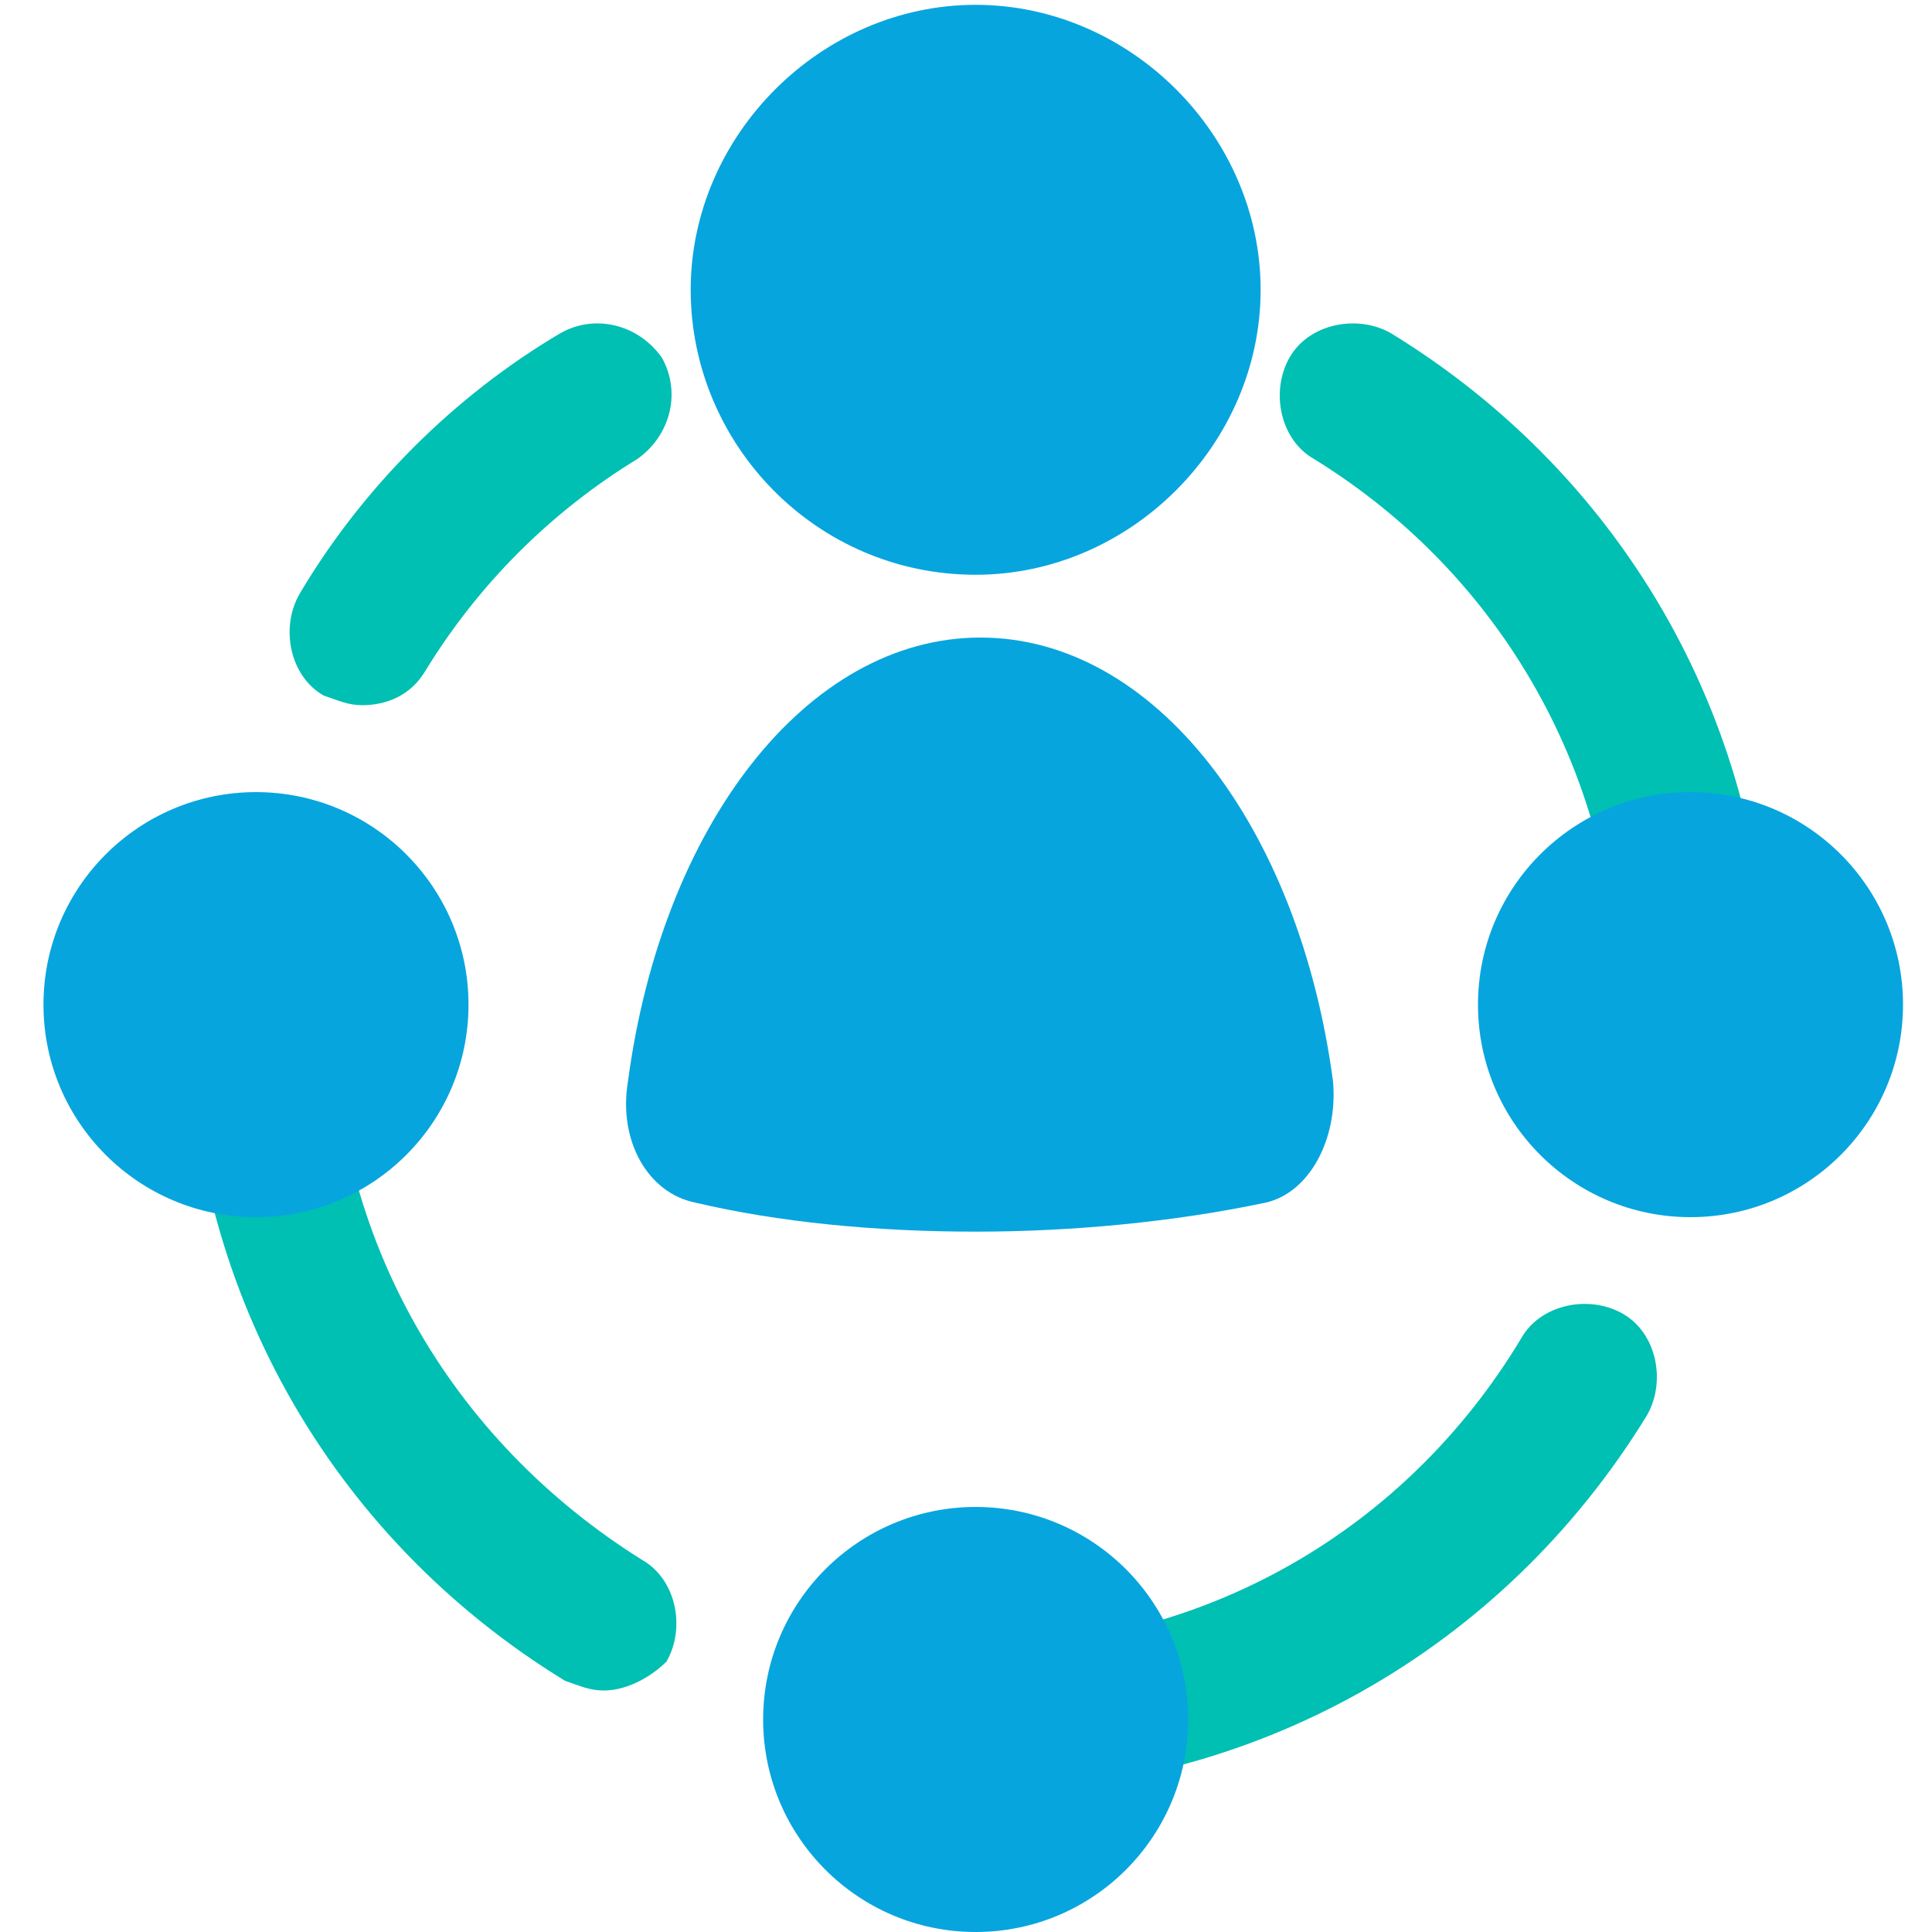
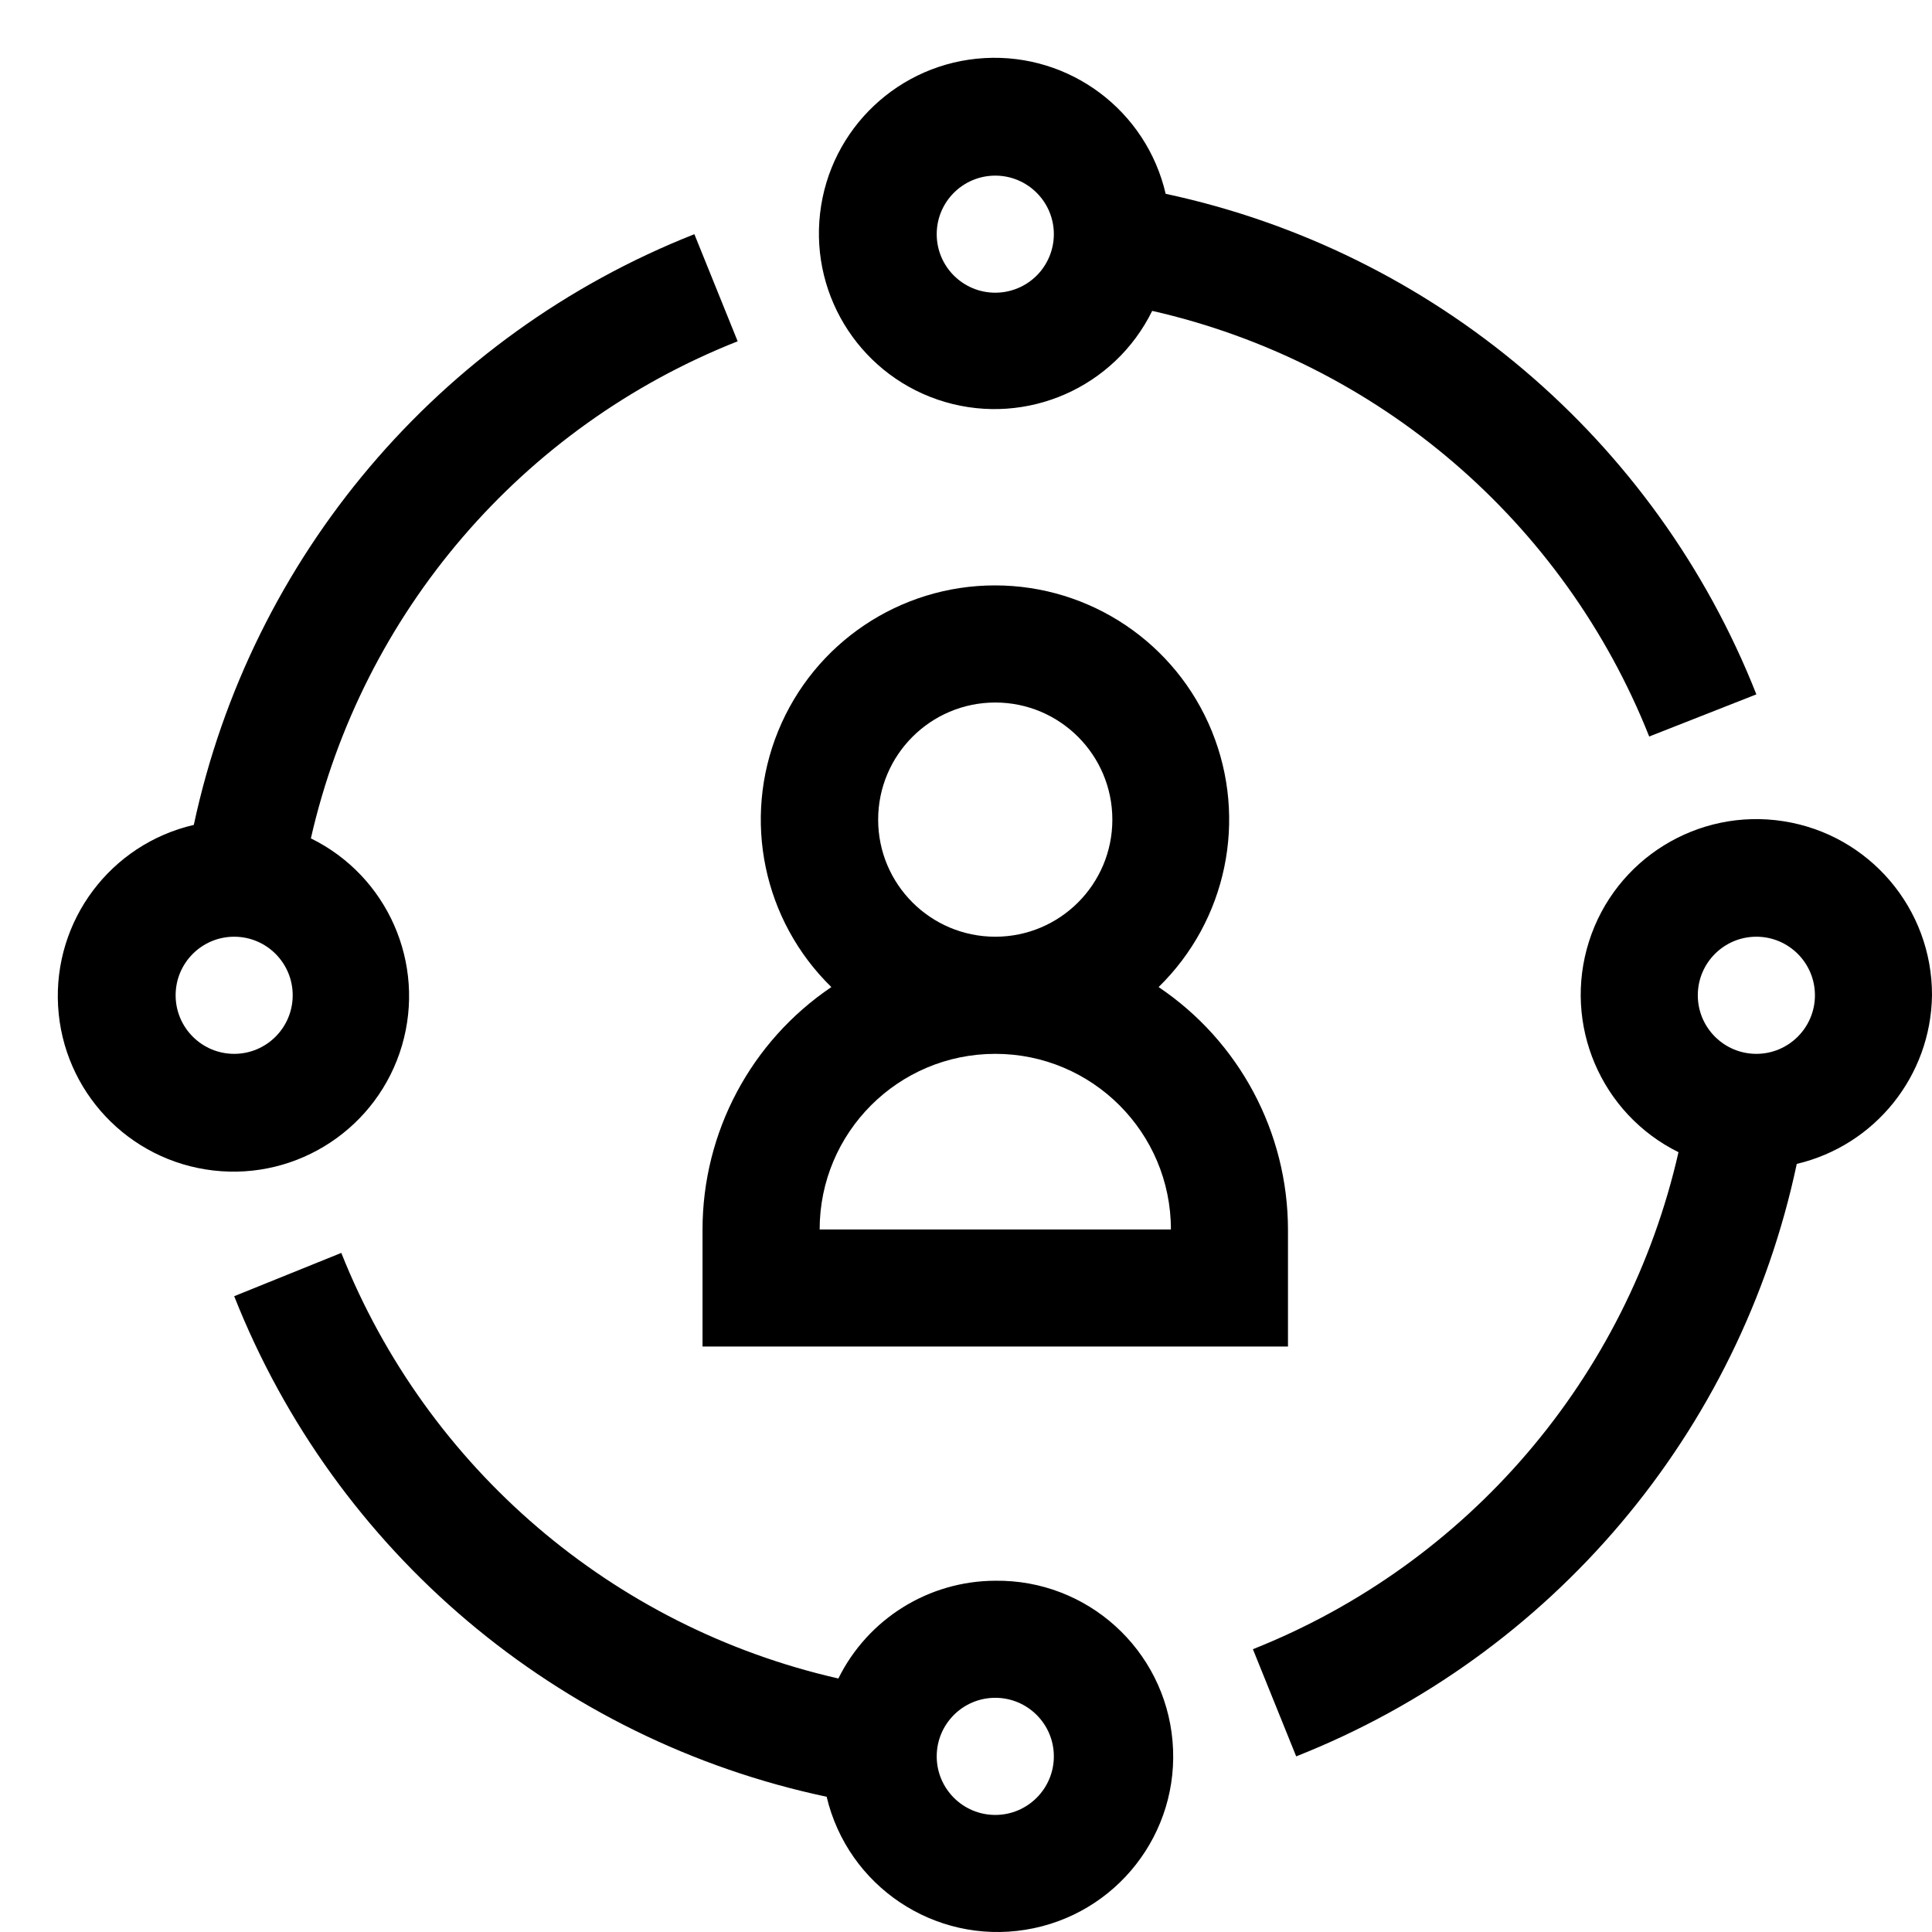
<svg xmlns="http://www.w3.org/2000/svg" width="32" height="32" viewBox="0 0 32 32">
-   <g fill="none">
-     <path fill="#00BFB3" d="M6 11.68C5.76 11.68 5.6 11.6 5.36 11.52 4.8 11.2 4.64 10.4 4.96 9.84 6 8.08 7.52 6.56 9.28 5.52 9.84 5.2 10.56 5.36 10.96 5.92 11.28 6.48 11.12 7.2 10.56 7.6 9.12 8.48 7.92 9.68 7.04 11.12 6.8 11.52 6.4 11.68 6 11.68zM10 28C9.76 28 9.6 27.92 9.36 27.84 5.44 25.44 3.12 21.28 3.12 16.72 3.12 16.08 3.68 15.52 4.32 15.52 4.96 15.52 5.52 16.08 5.52 16.72 5.52 20.48 7.44 23.84 10.64 25.84 11.2 26.16 11.36 26.96 11.04 27.52 10.8 27.76 10.4 28 10 28zM16.16 29.68C15.52 29.68 14.96 29.12 14.96 28.48 14.96 27.84 15.52 27.28 16.16 27.28 19.92 27.28 23.28 25.36 25.2 22.16 25.52 21.6 26.32 21.44 26.88 21.76 27.44 22.08 27.6 22.88 27.28 23.44 24.88 27.36 20.72 29.68 16.16 29.68zM28 17.84C27.36 17.84 26.8 17.28 26.8 16.64 26.8 12.88 24.88 9.52 21.76 7.6 21.2 7.28 21.04 6.48 21.36 5.92 21.68 5.36 22.48 5.2 23.04 5.52 26.96 7.92 29.28 12.08 29.28 16.64 29.2 17.28 28.64 17.84 28 17.84z" />
-     <circle cx="16.16" cy="28.48" r="3.52" fill="#07A5DE" />
-     <circle cx="4.24" cy="16.64" r="3.52" fill="#07A5DE" />
-     <circle cx="28" cy="16.64" r="3.52" fill="#07A5DE" />
-     <path fill="#07A5DE" d="M16.16 20.4C17.76 20.4 19.44 20.24 20.96 19.92 21.68 19.76 22.16 18.88 22.08 17.92 21.52 13.68 19.12 10.56 16.24 10.56 13.36 10.56 10.96 13.68 10.4 17.92 10.24 18.88 10.72 19.76 11.52 19.92 12.88 20.24 14.48 20.4 16.16 20.4M19.68 4.8C19.68 2.8 18.08 1.28 16.16 1.28 14.16 1.28 12.64 2.88 12.64 4.8 12.64 6.8 14.24 8.32 16.16 8.32 18.08 8.32 19.68 6.8 19.68 4.8" />
-     <path fill="#07A5DE" d="M16.16,9.52 C13.52,9.52 11.44,7.36 11.44,4.8 C11.44,2.24 13.6,0.08 16.16,0.08 C18.72,0.08 20.88,2.24 20.88,4.8 C20.88,7.36 18.72,9.52 16.16,9.52 Z M16.16,2.48 C14.88,2.48 13.84,3.52 13.84,4.8 C13.84,6.08 14.88,7.12 16.16,7.12 C17.44,7.12 18.48,6.08 18.48,4.8 C18.48,3.52 17.44,2.48 16.16,2.48 Z" />
+   <g>
+     <path d="M19.307 3.21C18.987 1.831 17.721.882 16.308.962 14.895 1.042 13.744 2.128 13.583 3.534 13.421 4.94 14.295 6.259 15.653 6.658 17.011 7.056 18.459 6.42 19.084 5.149 22.822 5.999 25.901 8.636 27.316 12.199L29.091 11.501C27.423 7.274 23.75 4.162 19.307 3.21zM16.485 4.848C15.949 4.848 15.515 4.414 15.515 3.879 15.515 3.343 15.949 2.909 16.485 2.909 17.02 2.909 17.455 3.343 17.455 3.879 17.455 4.136 17.352 4.383 17.171 4.564 16.989 4.746 16.742 4.848 16.485 4.848zM12.218 5.653L11.501 3.879C7.274 5.547 4.162 9.22 3.21 13.663 1.831 13.983.882 15.248.962 16.662 1.042 18.075 2.128 19.225 3.534 19.387 4.94 19.549 6.259 18.675 6.658 17.317 7.056 15.958 6.42 14.51 5.149 13.886 6.003 10.144 8.648 7.064 12.218 5.653zM3.879 17.455C3.343 17.455 2.909 17.02 2.909 16.485 2.909 15.949 3.343 15.515 3.879 15.515 4.414 15.515 4.848 15.949 4.848 16.485 4.848 17.02 4.414 17.455 3.879 17.455zM16.485 26.182C15.382 26.185 14.375 26.812 13.886 27.801 10.148 26.951 7.069 24.314 5.653 20.752L3.879 21.469C5.553 25.704 9.238 28.817 13.692 29.76 14.043 31.243 15.479 32.205 16.984 31.963 18.489 31.721 19.553 30.359 19.421 28.84 19.29 27.322 18.009 26.162 16.485 26.182zM16.485 30.061C15.949 30.061 15.515 29.626 15.515 29.091 15.515 28.555 15.949 28.121 16.485 28.121 17.02 28.121 17.455 28.555 17.455 29.091 17.455 29.626 17.02 30.061 16.485 30.061zM32 16.485C32.004 15.048 30.96 13.824 29.54 13.602 28.121 13.38 26.752 14.227 26.318 15.596 25.884 16.966 26.514 18.447 27.801 19.084 26.951 22.822 24.314 25.901 20.752 27.316L21.469 29.091C25.704 27.417 28.817 23.732 29.76 19.278 31.059 18.971 31.982 17.819 32 16.485zM29.091 17.455C28.555 17.455 28.121 17.02 28.121 16.485 28.121 15.949 28.555 15.515 29.091 15.515 29.626 15.515 30.061 15.949 30.061 16.485 30.061 17.02 29.626 17.455 29.091 17.455z" />
+     <path class="euiIcon__fillSecondary" d="M19.19,16.349 C20.319,15.247 20.667,13.572 20.072,12.111 C19.477,10.65 18.057,9.696 16.48,9.696 C14.903,9.696 13.483,10.65 12.888,12.111 C12.293,13.572 12.641,15.247 13.77,16.349 C12.436,17.25 11.637,18.754 11.636,20.364 L11.636,22.303 L21.333,22.303 L21.333,20.364 C21.33,18.753 20.527,17.248 19.19,16.349 Z M14.545,13.576 C14.545,12.505 15.414,11.636 16.485,11.636 C17.556,11.636 18.424,12.505 18.424,13.576 C18.424,14.647 17.556,15.515 16.485,15.515 C15.414,15.515 14.545,14.647 14.545,13.576 Z M13.576,20.364 C13.576,18.757 14.878,17.455 16.485,17.455 C18.091,17.455 19.394,18.757 19.394,20.364 L13.576,20.364 Z" />
  </g>
</svg>
